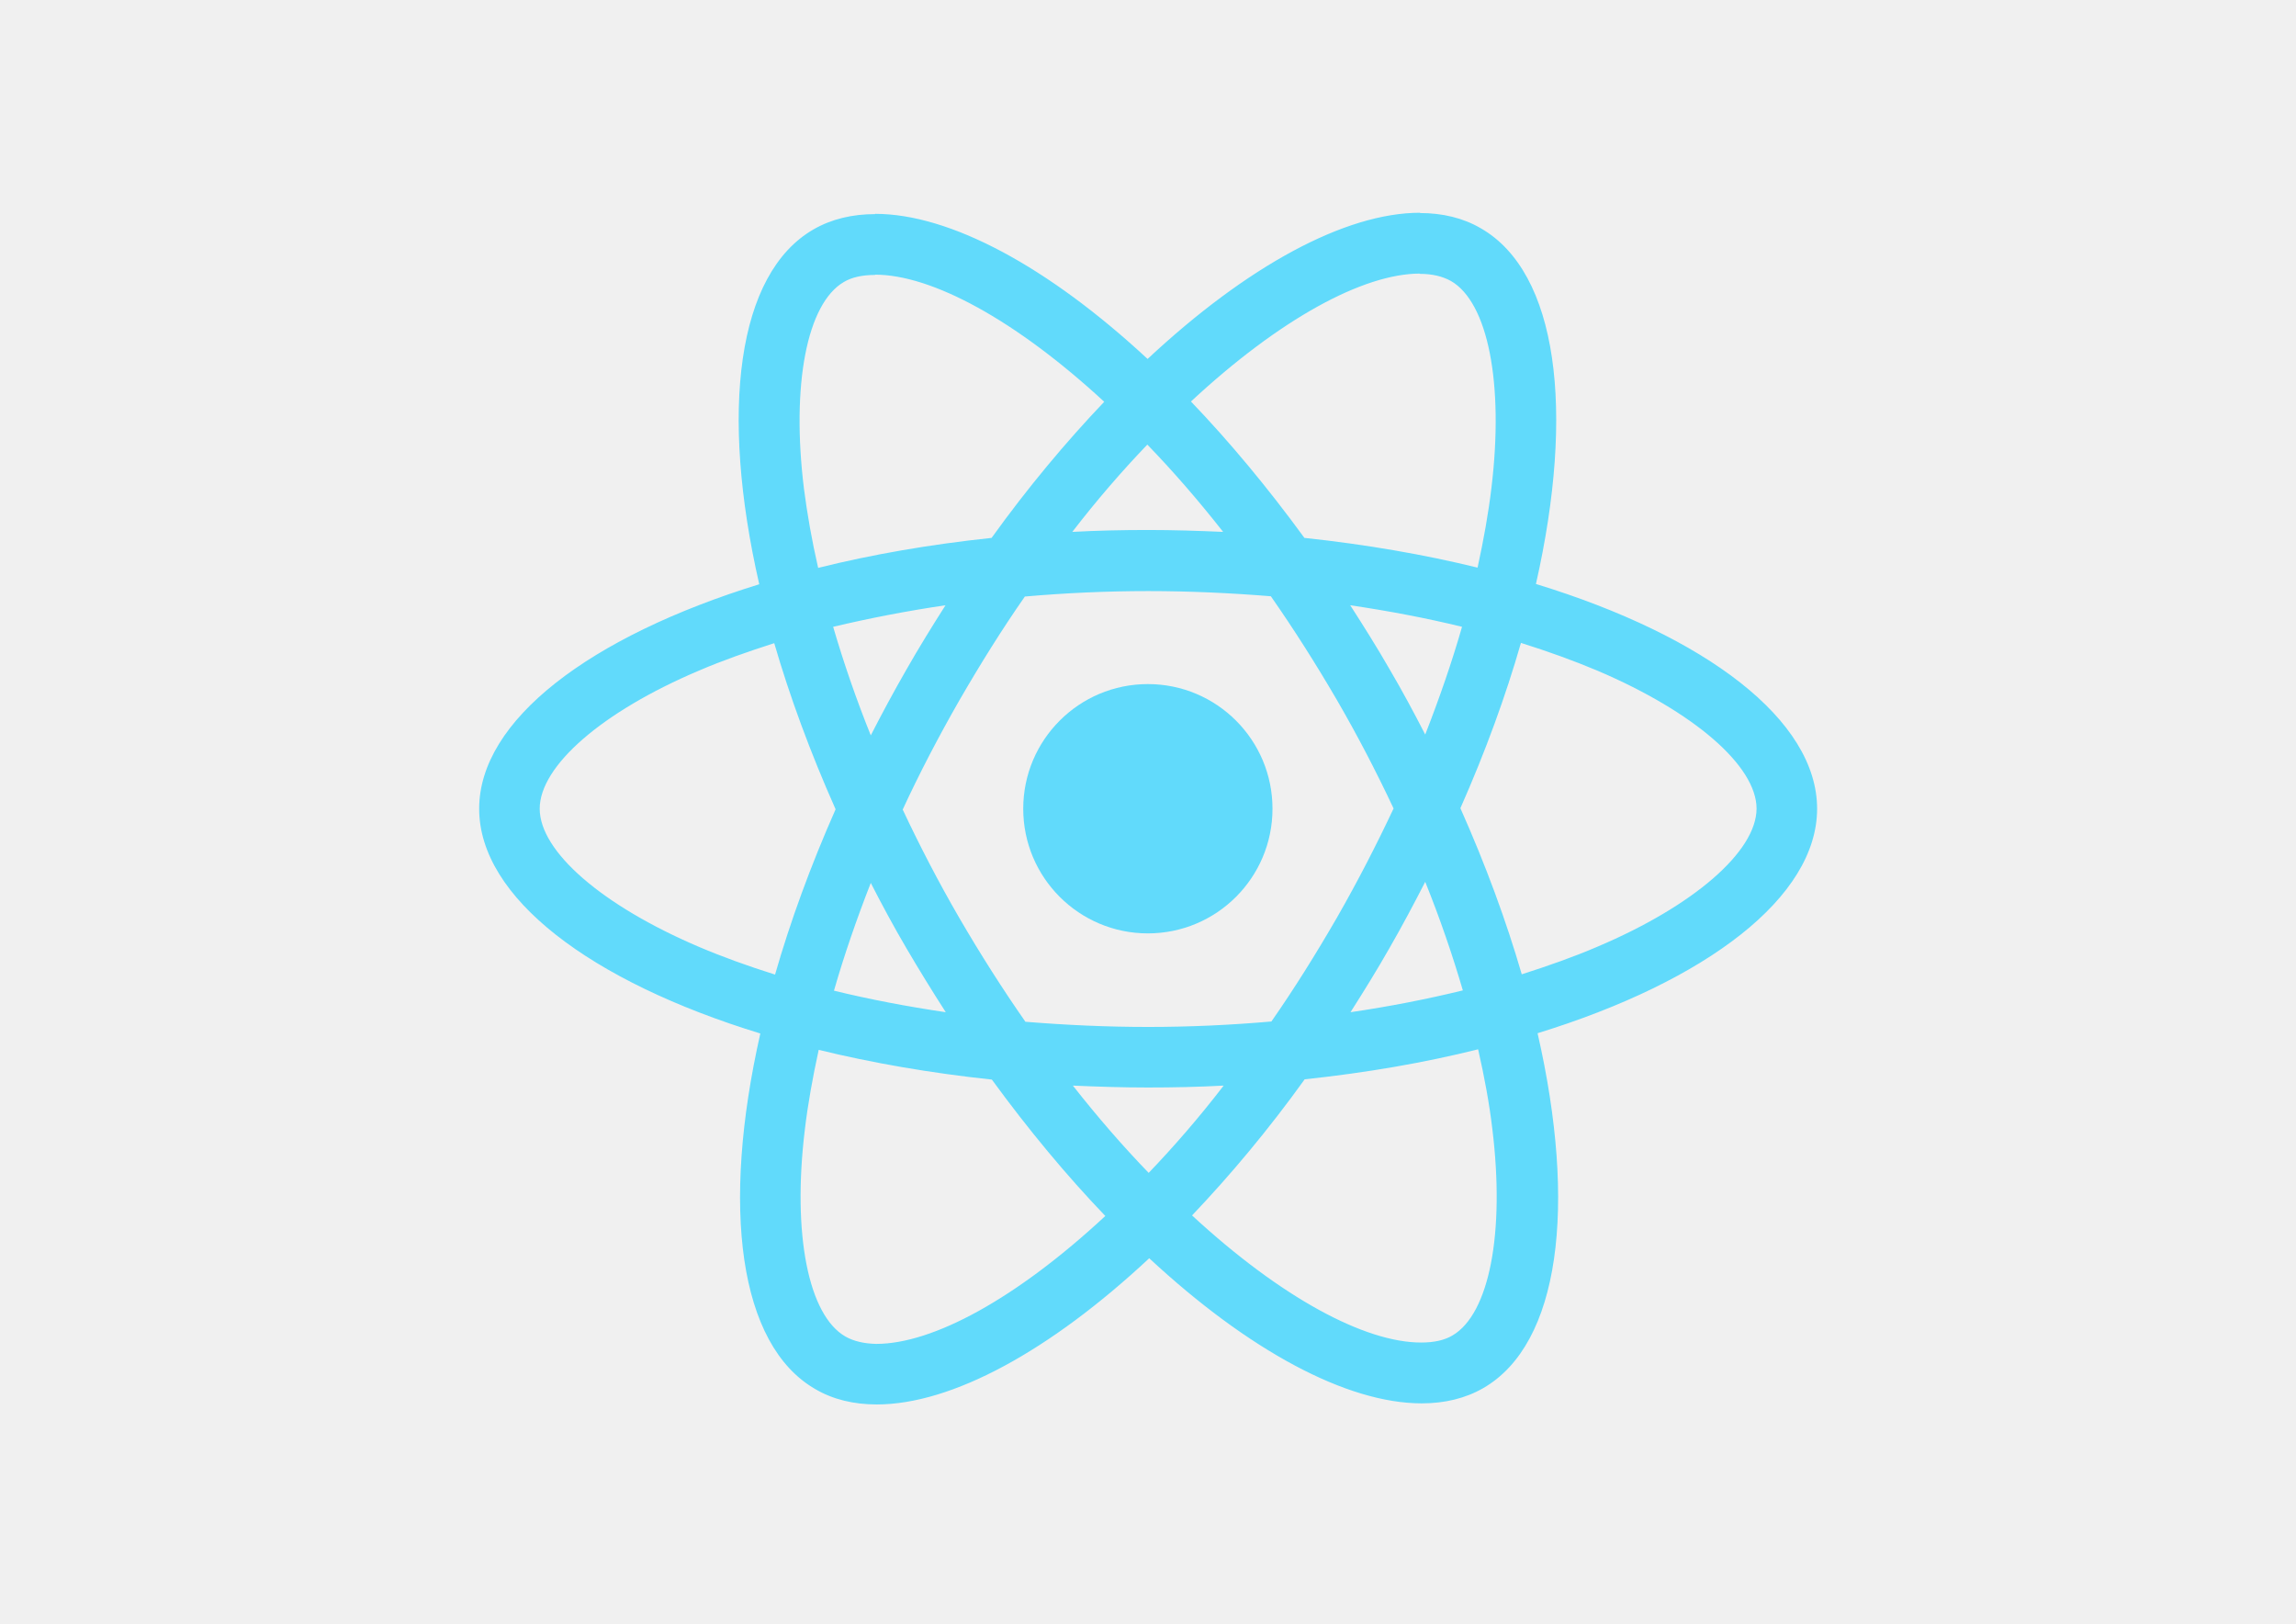
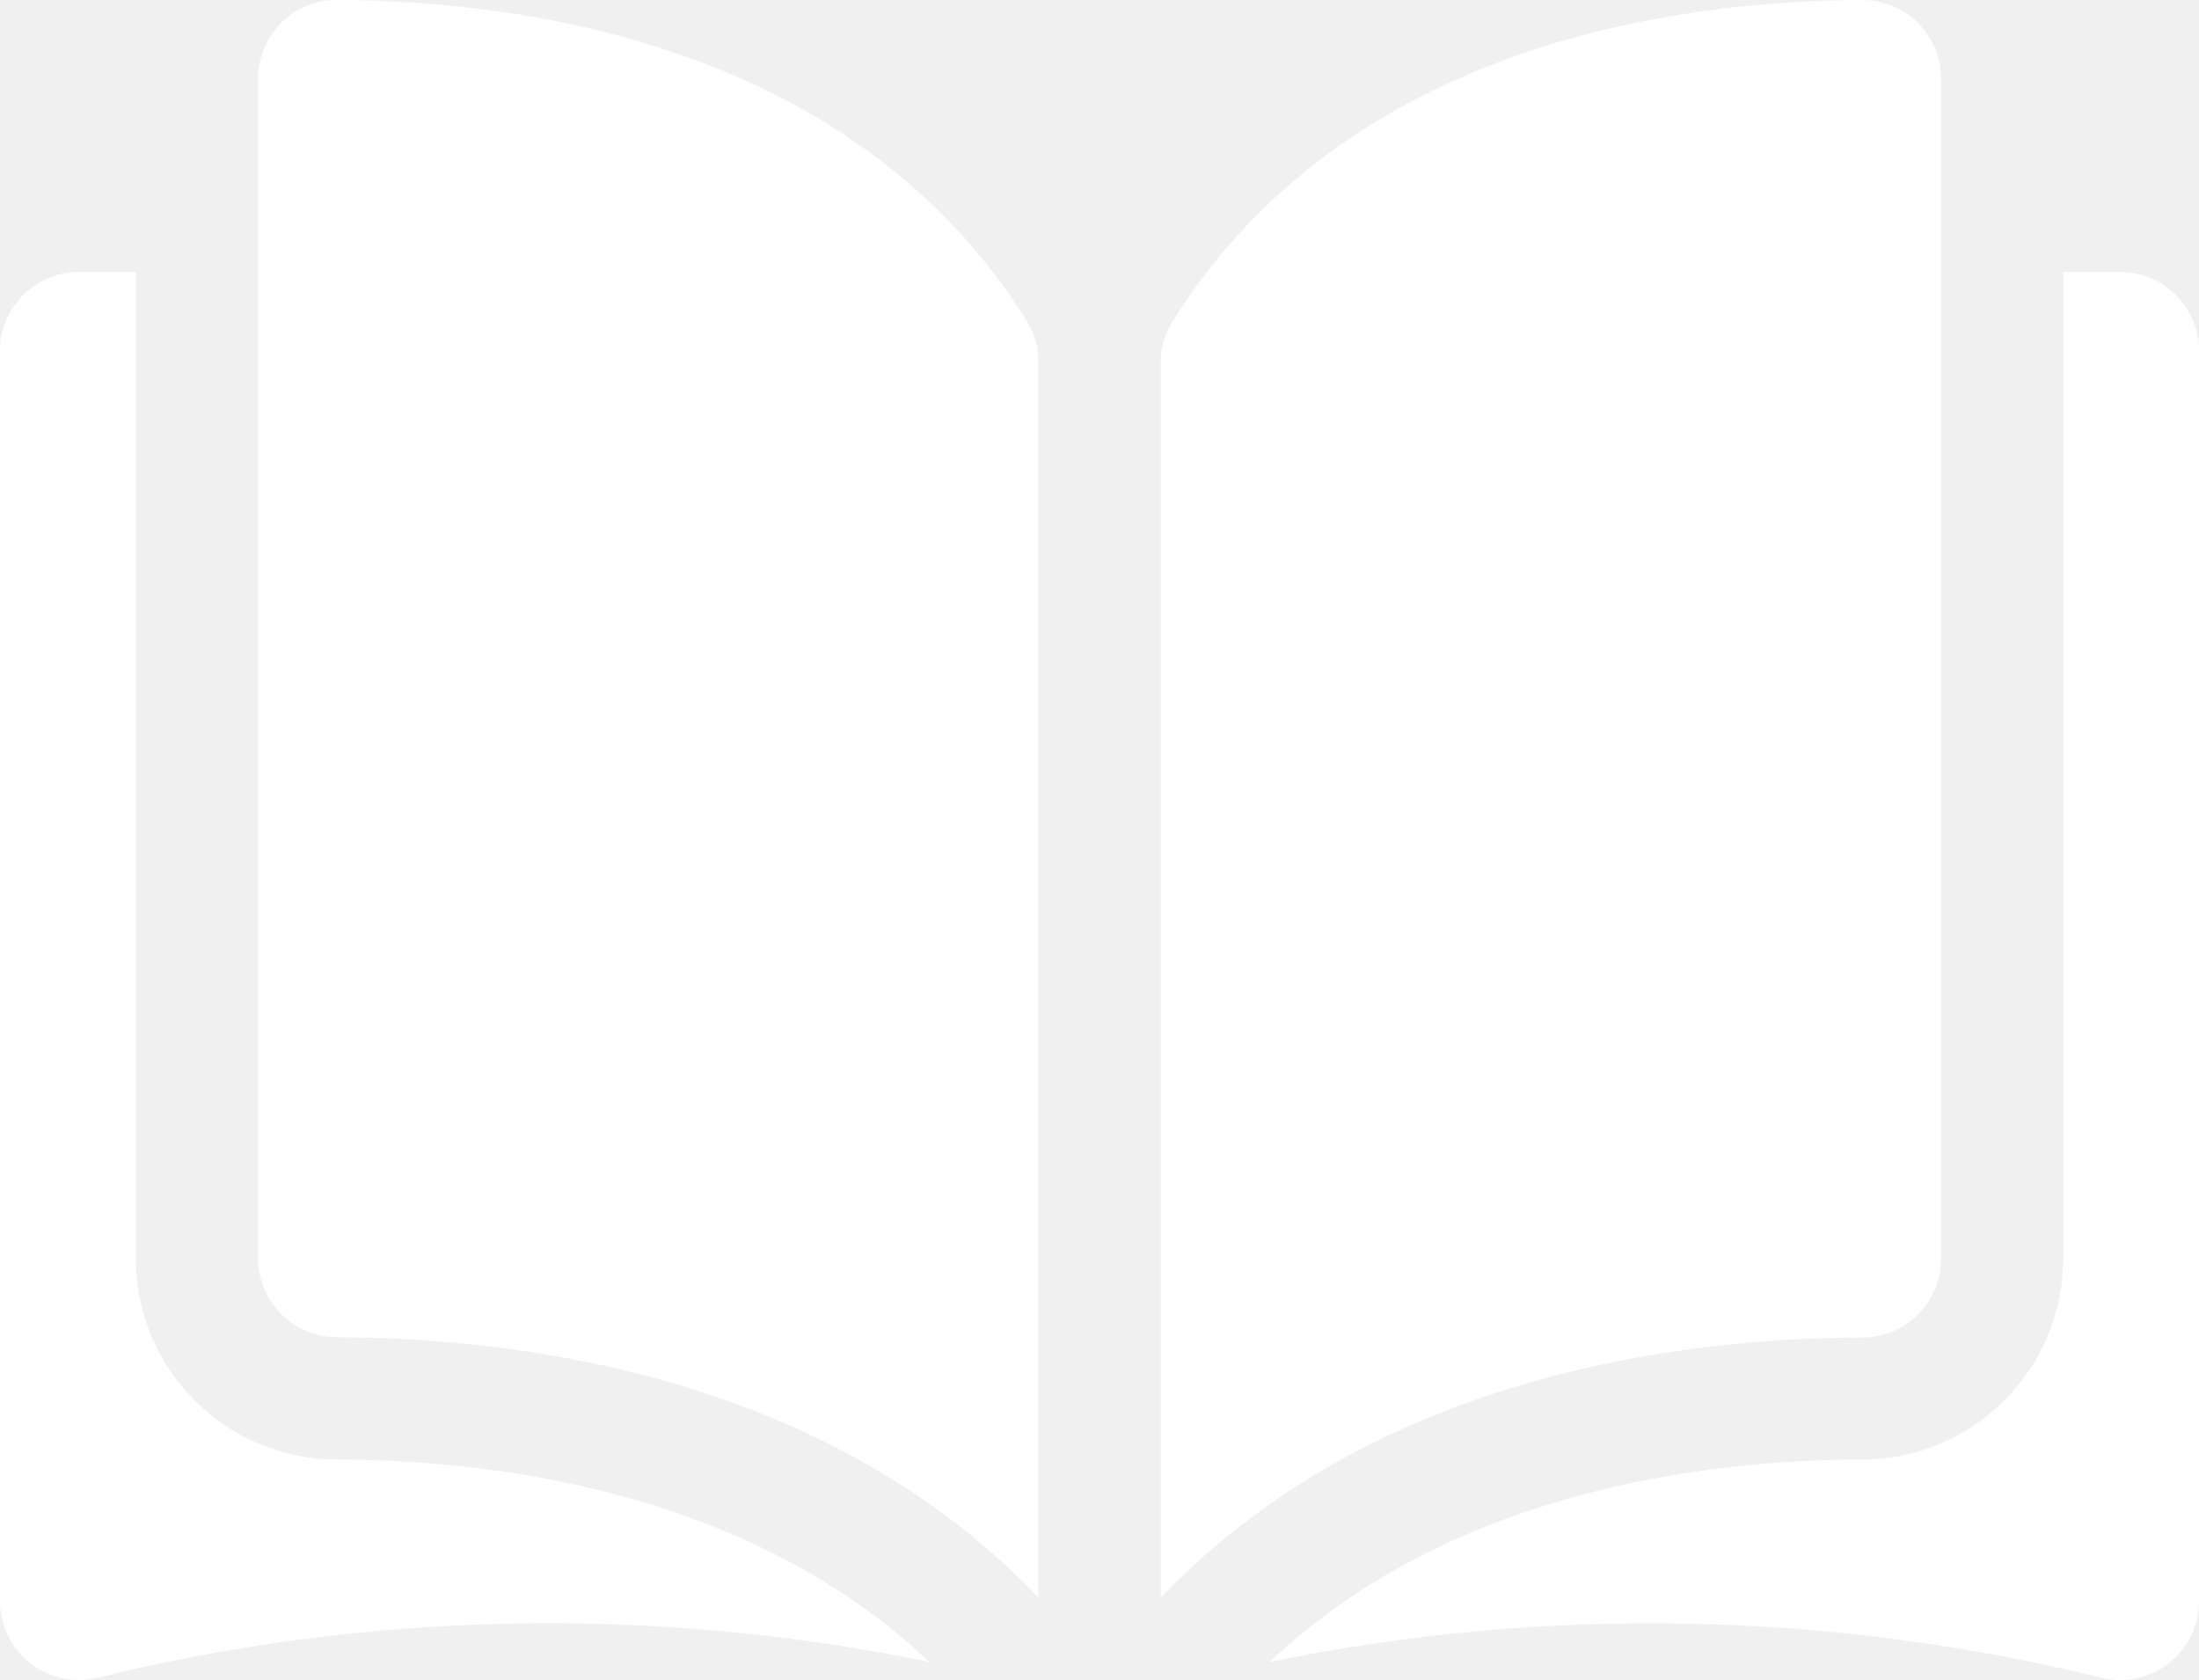
- <svg xmlns="http://www.w3.org/2000/svg" viewBox="0 0 841.9 595.3">
-   <g fill="#61DAFB">
-     <path d="M666.3 296.5c0-32.5-40.7-63.3-103.1-82.4 14.4-63.6 8-114.2-20.2-130.4-6.5-3.8-14.1-5.6-22.4-5.6v22.3c4.6 0 8.3.9 11.4 2.6 13.6 7.8 19.5 37.5 14.9 75.7-1.1 9.4-2.9 19.3-5.1 29.4-19.6-4.8-41-8.5-63.5-10.9-13.5-18.5-27.5-35.3-41.6-50 32.6-30.3 63.2-46.9 84-46.9V78c-27.5 0-63.5 19.6-99.9 53.6-36.4-33.8-72.4-53.2-99.9-53.2v22.3c20.7 0 51.4 16.5 84 46.6-14 14.7-28 31.4-41.3 49.9-22.6 2.4-44 6.1-63.6 11-2.3-10-4-19.7-5.2-29-4.7-38.2 1.1-67.9 14.6-75.8 3-1.8 6.9-2.6 11.5-2.6V78.5c-8.4 0-16 1.8-22.6 5.6-28.1 16.2-34.4 66.7-19.9 130.1-62.2 19.2-102.7 49.9-102.7 82.3 0 32.5 40.7 63.3 103.1 82.4-14.4 63.6-8 114.2 20.2 130.4 6.5 3.8 14.1 5.6 22.5 5.6 27.5 0 63.5-19.6 99.9-53.6 36.4 33.8 72.4 53.2 99.9 53.2 8.4 0 16-1.8 22.6-5.6 28.1-16.2 34.4-66.7 19.9-130.1 62-19.1 102.5-49.9 102.5-82.3zm-130.2-66.7c-3.7 12.9-8.3 26.2-13.5 39.5-4.1-8-8.4-16-13.1-24-4.6-8-9.5-15.8-14.4-23.4 14.2 2.1 27.9 4.7 41 7.9zm-45.8 106.5c-7.8 13.5-15.8 26.3-24.1 38.2-14.9 1.3-30 2-45.2 2-15.1 0-30.2-.7-45-1.9-8.3-11.9-16.4-24.6-24.2-38-7.6-13.1-14.5-26.4-20.8-39.8 6.2-13.4 13.2-26.8 20.7-39.9 7.8-13.5 15.8-26.3 24.1-38.2 14.9-1.3 30-2 45.2-2 15.1 0 30.2.7 45 1.9 8.3 11.9 16.4 24.6 24.2 38 7.6 13.1 14.5 26.4 20.8 39.8-6.3 13.4-13.2 26.8-20.7 39.9zm32.3-13c5.4 13.4 10 26.8 13.8 39.8-13.1 3.2-26.9 5.9-41.2 8 4.9-7.7 9.8-15.6 14.4-23.7 4.6-8 8.9-16.1 13-24.1zM421.2 430c-9.3-9.6-18.6-20.3-27.8-32 9 .4 18.2.7 27.5.7 9.4 0 18.7-.2 27.8-.7-9 11.7-18.3 22.4-27.5 32zm-74.4-58.9c-14.2-2.1-27.9-4.7-41-7.9 3.7-12.9 8.3-26.2 13.5-39.5 4.1 8 8.4 16 13.1 24 4.7 8 9.5 15.8 14.4 23.4zM420.7 163c9.3 9.6 18.6 20.3 27.8 32-9-.4-18.2-.7-27.5-.7-9.4 0-18.7.2-27.8.7 9-11.7 18.3-22.4 27.5-32zm-74 58.9c-4.9 7.7-9.8 15.6-14.4 23.7-4.6 8-8.9 16-13 24-5.4-13.4-10-26.8-13.8-39.8 13.1-3.1 26.9-5.8 41.2-7.9zm-90.5 125.2c-35.4-15.1-58.3-34.9-58.3-50.6 0-15.7 22.9-35.6 58.3-50.6 8.6-3.7 18-7 27.7-10.1 5.7 19.6 13.2 40 22.5 60.9-9.2 20.8-16.6 41.1-22.2 60.6-9.9-3.1-19.3-6.5-28-10.2zM310 490c-13.6-7.8-19.5-37.5-14.9-75.7 1.1-9.4 2.9-19.3 5.1-29.4 19.6 4.8 41 8.5 63.5 10.9 13.5 18.5 27.5 35.3 41.6 50-32.6 30.3-63.2 46.9-84 46.9-4.5-.1-8.3-1-11.3-2.7zm237.2-76.2c4.7 38.2-1.1 67.9-14.6 75.8-3 1.8-6.9 2.6-11.5 2.6-20.7 0-51.4-16.5-84-46.6 14-14.7 28-31.4 41.3-49.9 22.6-2.4 44-6.1 63.6-11 2.3 10.1 4.1 19.8 5.2 29.1zm38.5-66.7c-8.6 3.7-18 7-27.7 10.1-5.7-19.6-13.2-40-22.5-60.9 9.2-20.8 16.6-41.1 22.2-60.6 9.9 3.1 19.3 6.5 28.1 10.2 35.4 15.1 58.3 34.9 58.3 50.6-.1 15.7-23 35.6-58.4 50.6zM320.8 78.4z" />
-     <circle cx="420.9" cy="296.5" r="45.7" />
-     <path d="M520.5 78.1z" />
+ <svg xmlns="http://www.w3.org/2000/svg" width="31.039" height="23.713" viewBox="0 0 31.039 23.713">
+   <defs>
+     <style>.a{fill:#fff;}</style>
+   </defs>
+   <g transform="translate(0 -35.048)">
+     <g transform="translate(0 35.048)">
+       <g transform="translate(0 0)">
+         <path class="a" d="M35.941,35.049h0a1.1,1.1,0,0,0-.778.322,1.106,1.106,0,0,0-.327.788V52.815a1.114,1.114,0,0,0,1.112,1.11c2.585.006,6.917.545,9.9,3.672V40.167A1.064,1.064,0,0,0,45.7,39.6C43.245,35.655,38.532,35.055,35.941,35.049Z" transform="translate(-31.193 -35.049)" />
+         <path class="a" d="M167.768,52.814V36.159a1.106,1.106,0,0,0-.327-.788,1.1,1.1,0,0,0-.778-.322h0c-2.591.006-7.3.606-9.757,4.556a1.064,1.064,0,0,0-.153.562V57.6c2.988-3.127,7.32-3.666,9.9-3.672A1.114,1.114,0,0,0,167.768,52.814Z" transform="translate(-140.369 -35.048)" />
+         <path class="a" d="M183.489,71.8h-.805V85.726a2.842,2.842,0,0,1-2.832,2.835c-2.193.005-5.809.434-8.369,2.858a26.738,26.738,0,0,1,11.758.227,1.111,1.111,0,0,0,1.359-1.082V72.912A1.112,1.112,0,0,0,183.489,71.8Z" transform="translate(-153.561 -67.96)" />
+         <path class="a" d="M1.916,85.726V71.8H1.111A1.112,1.112,0,0,0,0,72.912V90.563a1.111,1.111,0,0,0,1.359,1.082,26.737,26.737,0,0,1,11.758-.227c-2.561-2.424-6.176-2.852-8.369-2.857A2.842,2.842,0,0,1,1.916,85.726Z" transform="translate(0 -67.96)" />
+       </g>
+     </g>
  </g>
</svg>
